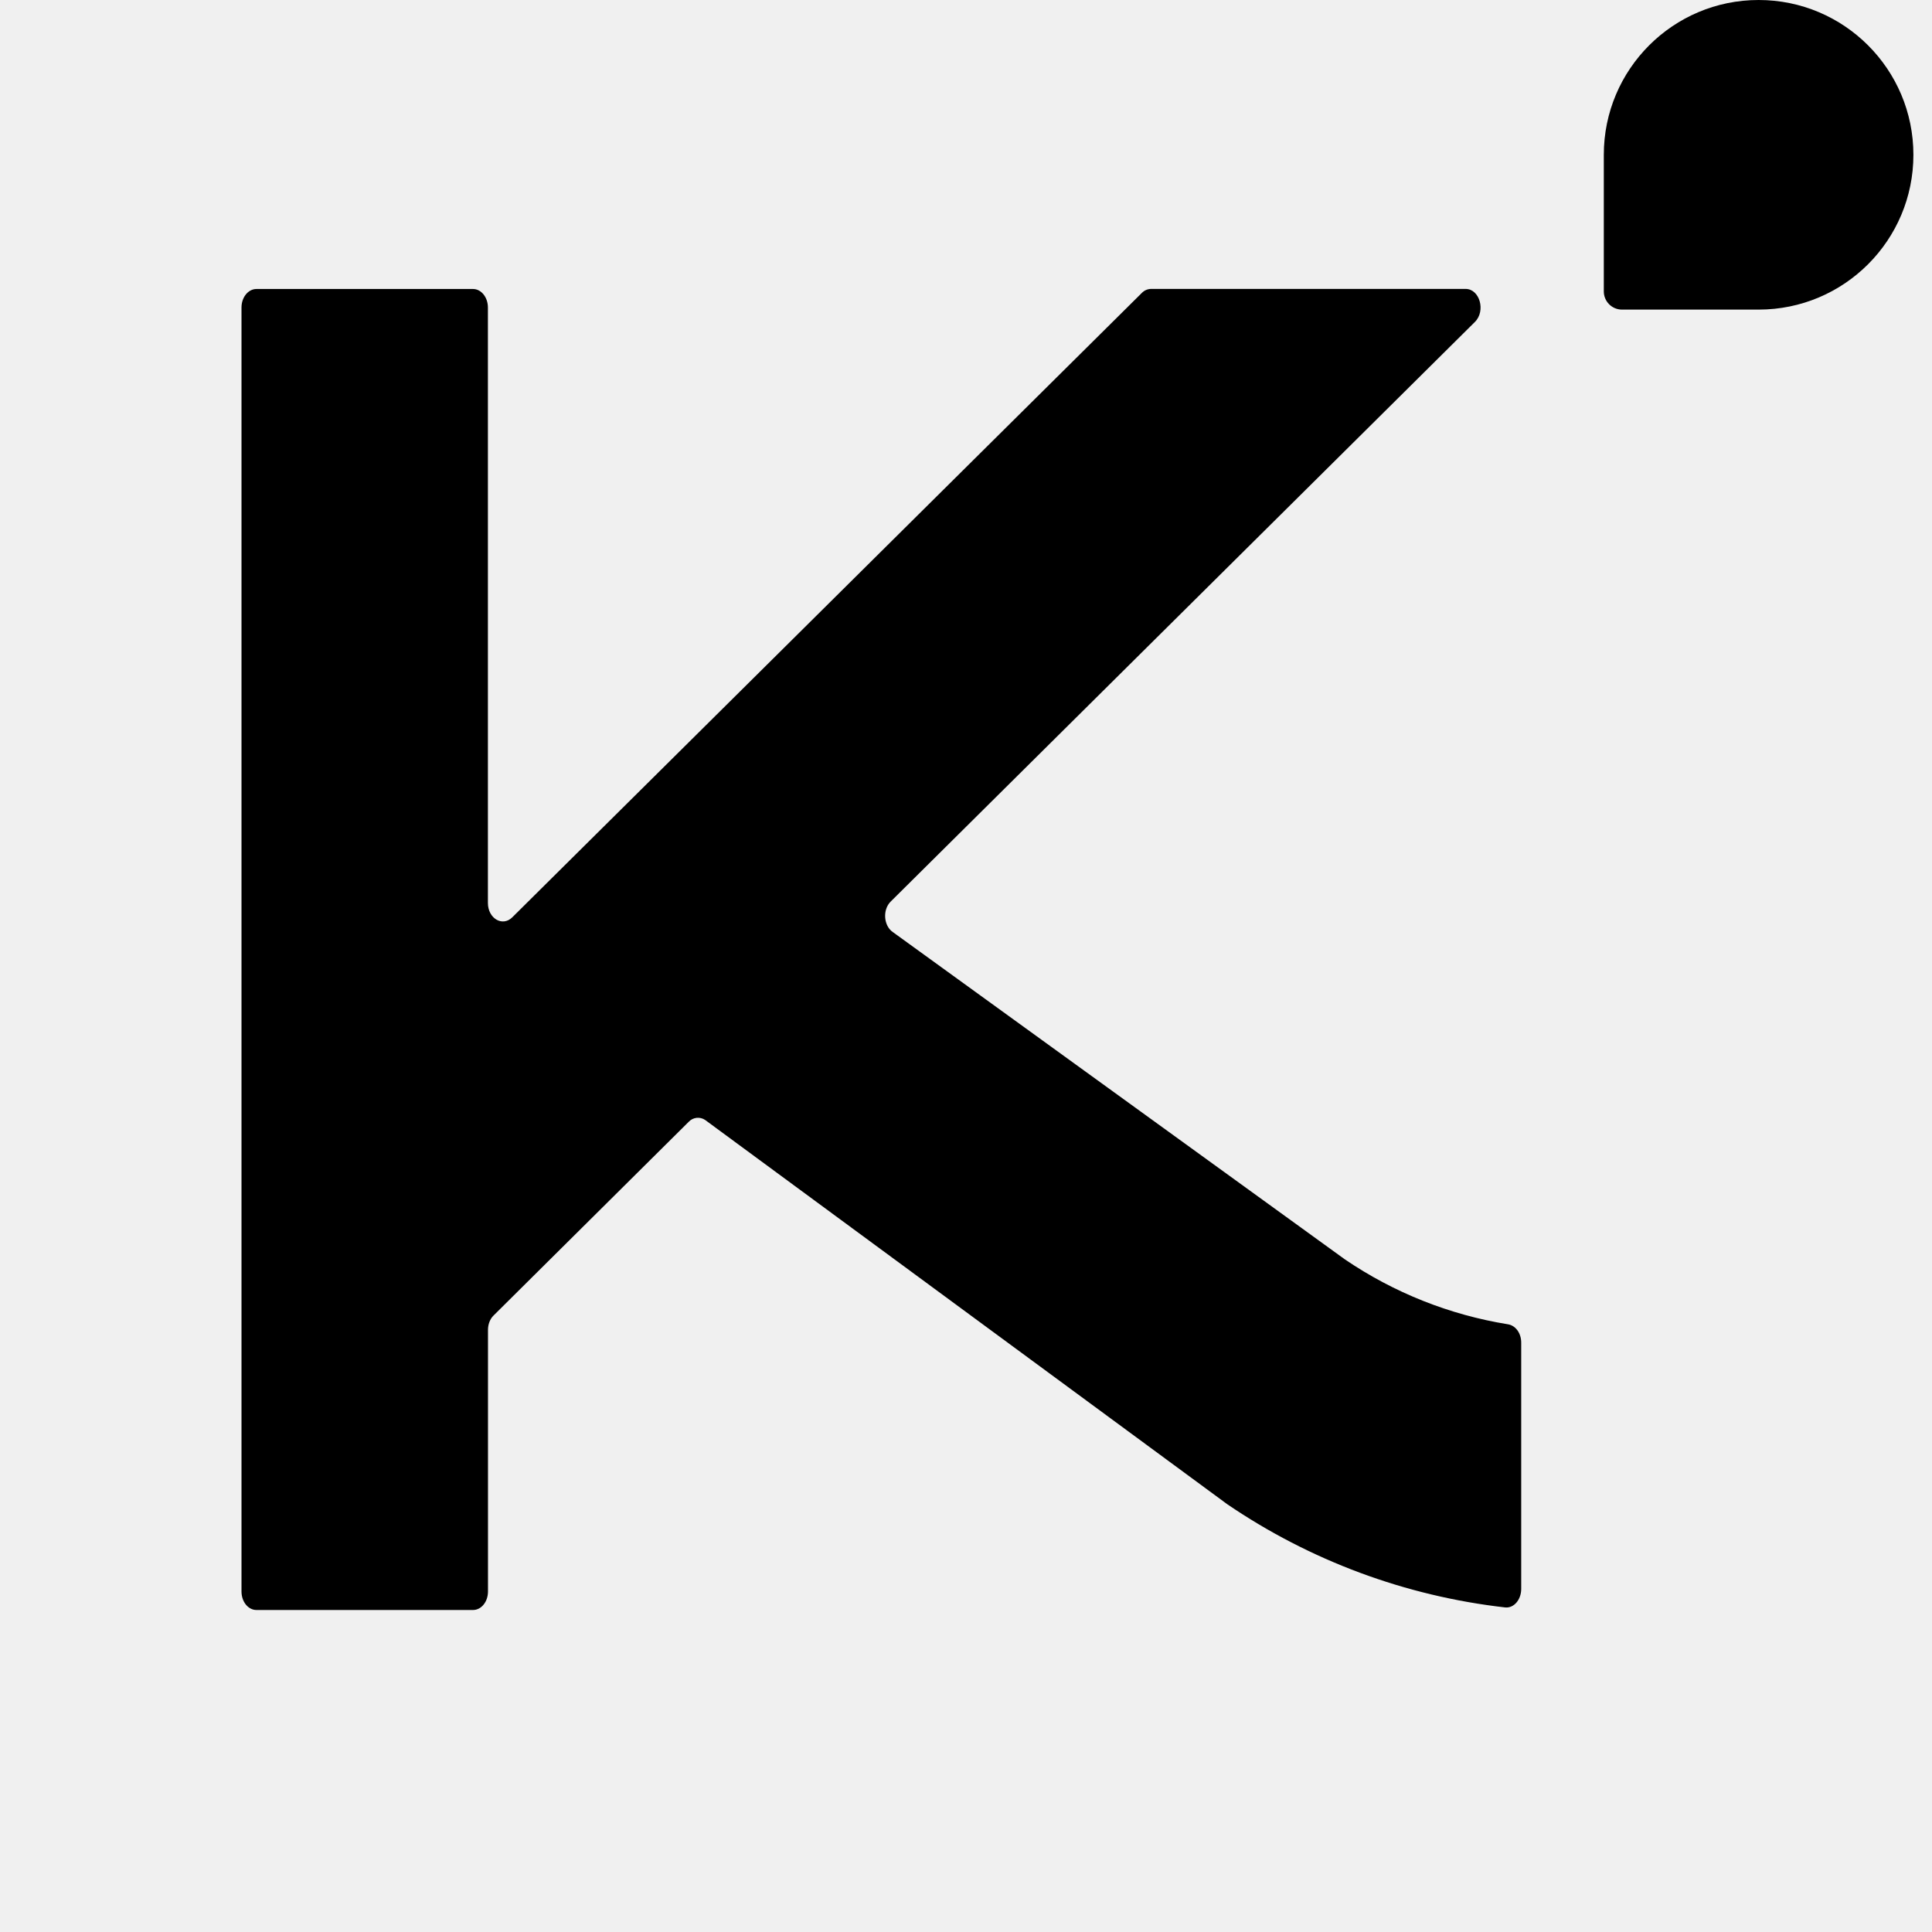
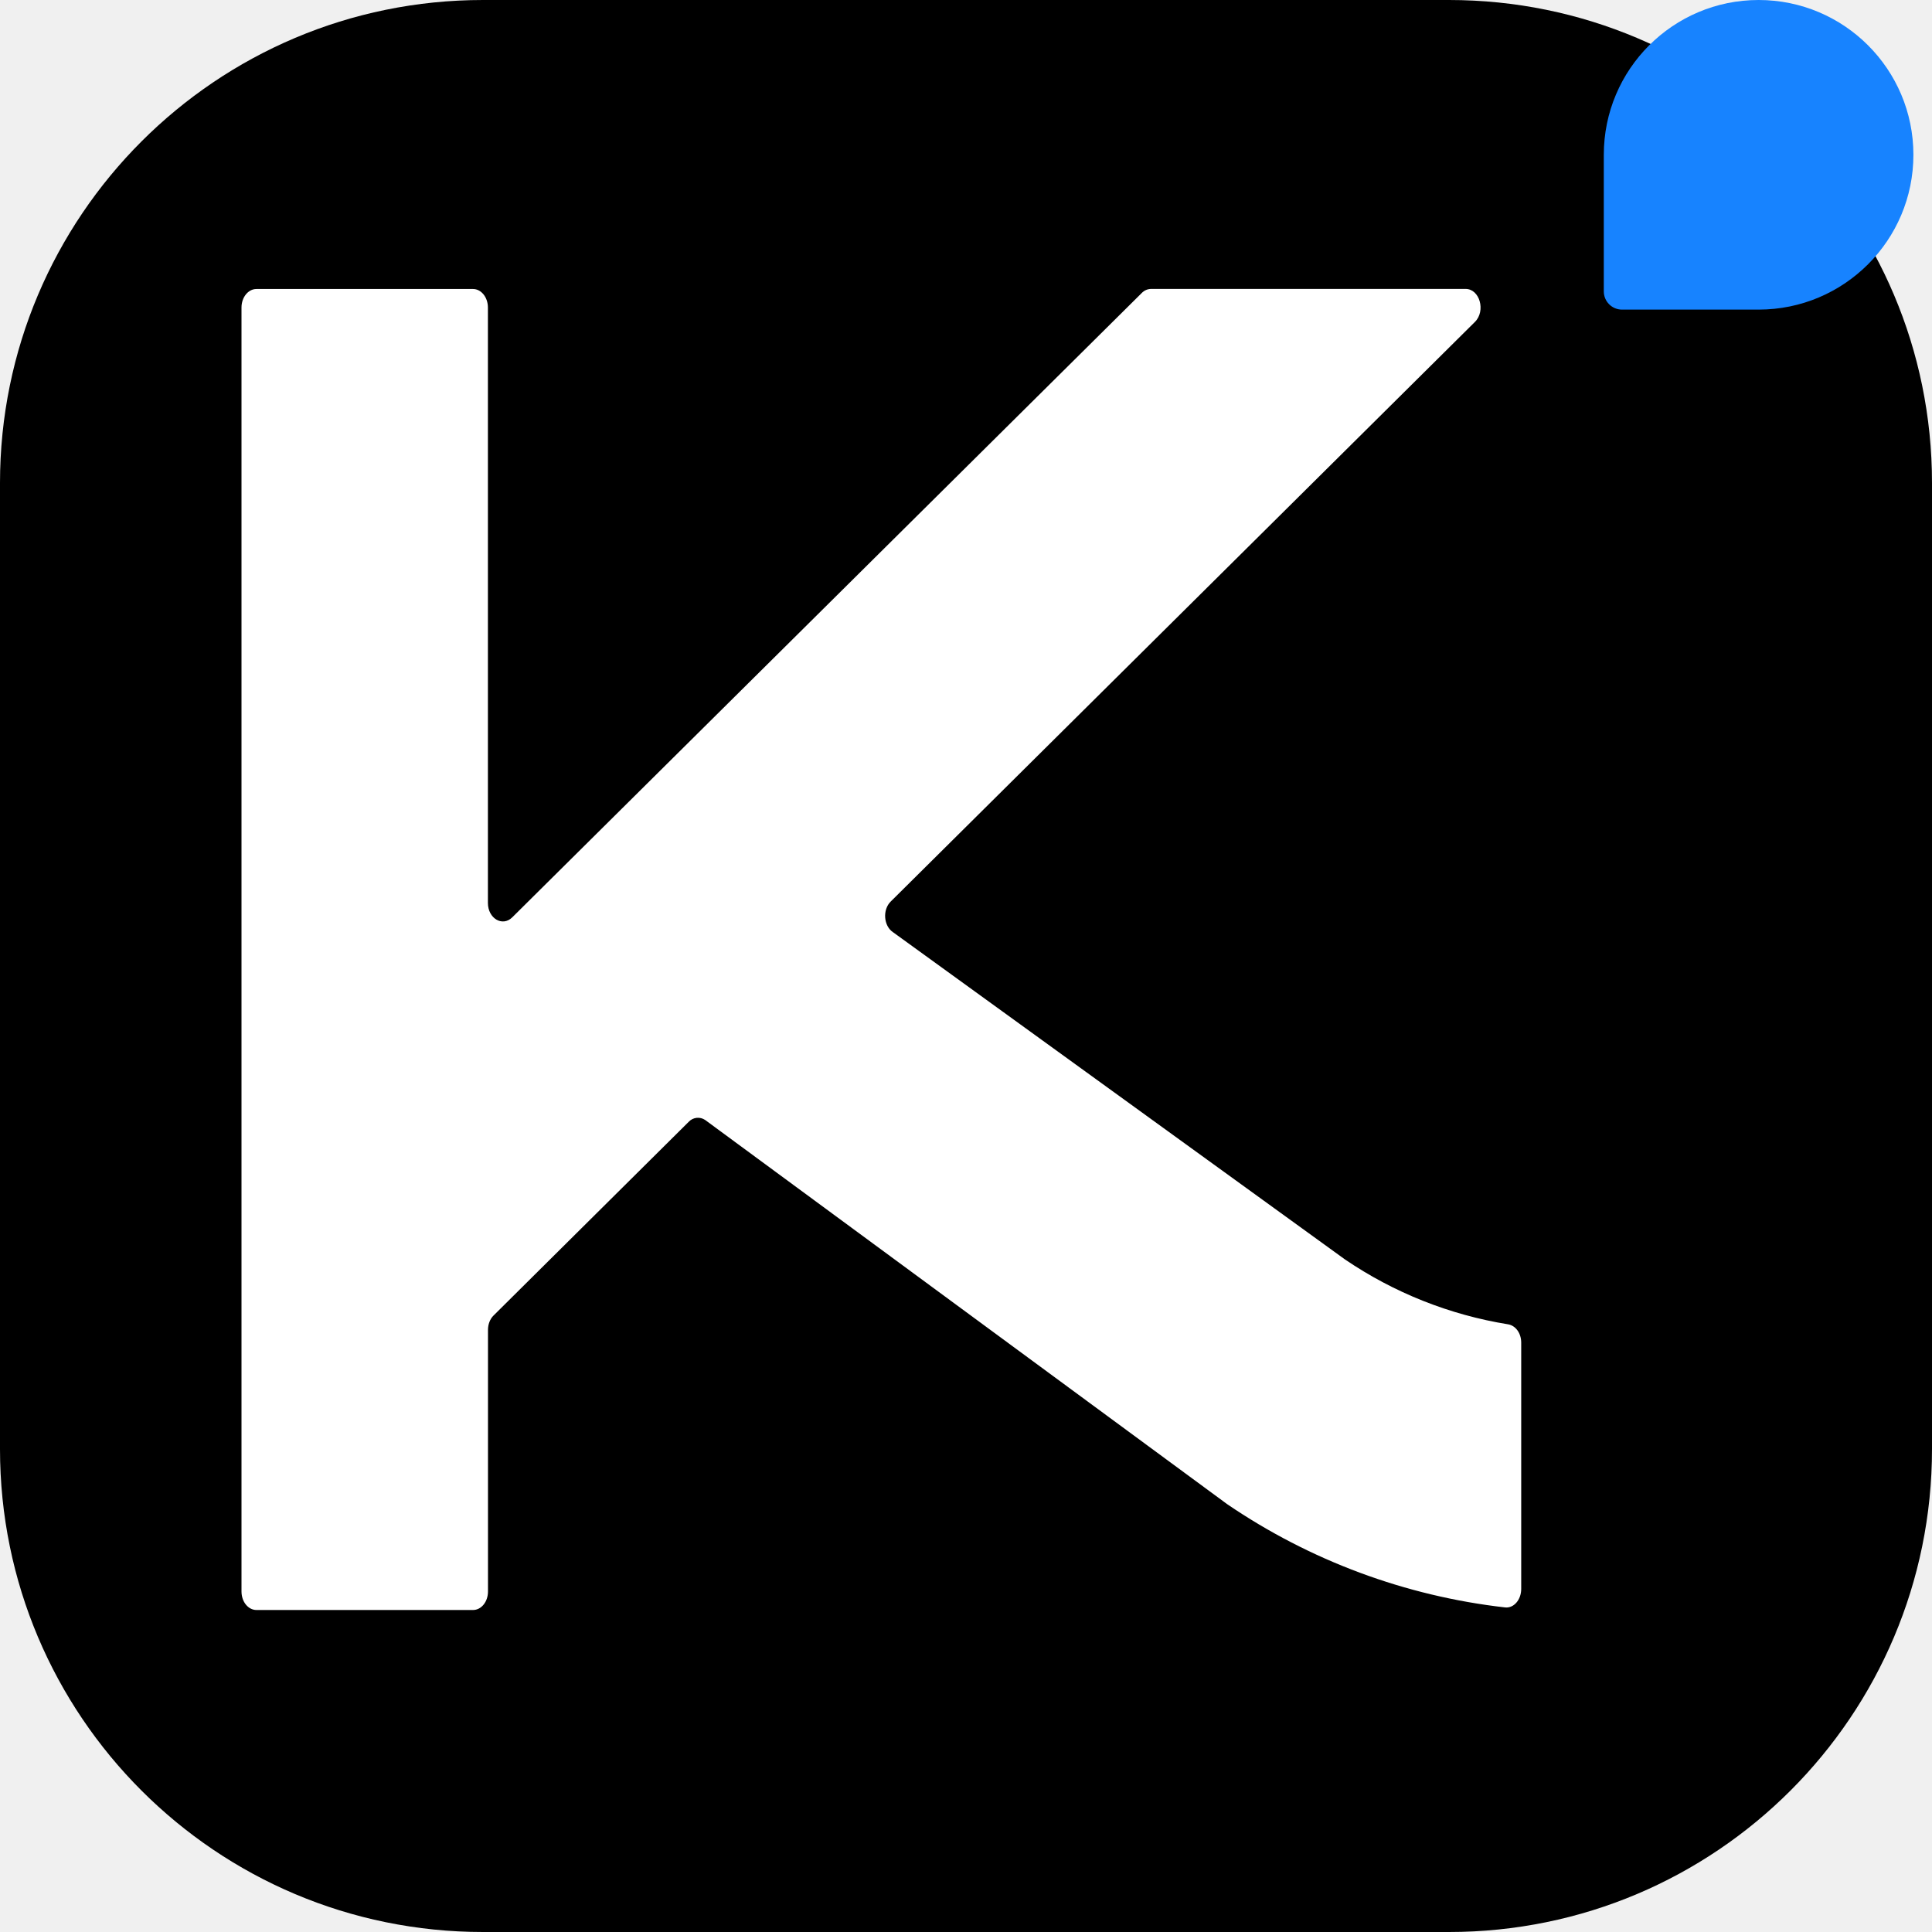
- <svg xmlns="http://www.w3.org/2000/svg" fill="currentColor" fill-rule="evenodd" height="1em" style="flex:none;line-height:1" viewBox="0 0 24 24" width="1em">
-   <path d="M21.846 0a1.923 1.923 0 110 3.846H20.15a.226.226 0 01-.227-.226V1.923C19.923.861 20.784 0 21.846 0z" />
-   <path d="M11.065 11.199l7.257-7.2c.137-.136.06-.41-.116-.41H14.3a.164.164 0 00-.117.051l-7.82 7.756c-.122.12-.302.013-.302-.179V3.82c0-.127-.083-.23-.185-.23H3.186c-.103 0-.186.103-.186.23V19.77c0 .128.083.23.186.23h2.69c.103 0 .186-.102.186-.23v-3.25c0-.069.025-.135.069-.178l2.424-2.406a.158.158 0 01.205-.023l6.484 4.772a7.677 7.677 0 003.453 1.283c.108.012.2-.095.2-.23v-3.06c0-.117-.07-.212-.164-.227a5.028 5.028 0 01-2.027-.807l-5.613-4.064c-.117-.078-.132-.279-.028-.381z" />
+ <svg xmlns="http://www.w3.org/2000/svg" height="1em" style="flex:none;line-height:1" viewBox="0 0 24 24" width="1em">
+   <rect width="24" height="24" rx="6" fill="#000" />
+   <path d="M21.846 0a1.923 1.923 0 110 3.846H20.15a.226.226 0 01-.227-.226V1.923C19.923.861 20.784 0 21.846 0z" fill="#1783FF" />
+   <path d="M11.065 11.199l7.257-7.2c.137-.136.06-.41-.116-.41H14.3a.164.164 0 00-.117.051l-7.82 7.756c-.122.12-.302.013-.302-.179V3.82c0-.127-.083-.23-.185-.23H3.186c-.103 0-.186.103-.186.23V19.77c0 .128.083.23.186.23h2.69c.103 0 .186-.102.186-.23v-3.25c0-.069.025-.135.069-.178l2.424-2.406a.158.158 0 01.205-.023l6.484 4.772a7.677 7.677 0 003.453 1.283c.108.012.2-.095.2-.23v-3.06c0-.117-.07-.212-.164-.227a5.028 5.028 0 01-2.027-.807l-5.613-4.064c-.117-.078-.132-.279-.028-.381z" fill="#fff" />
</svg>
